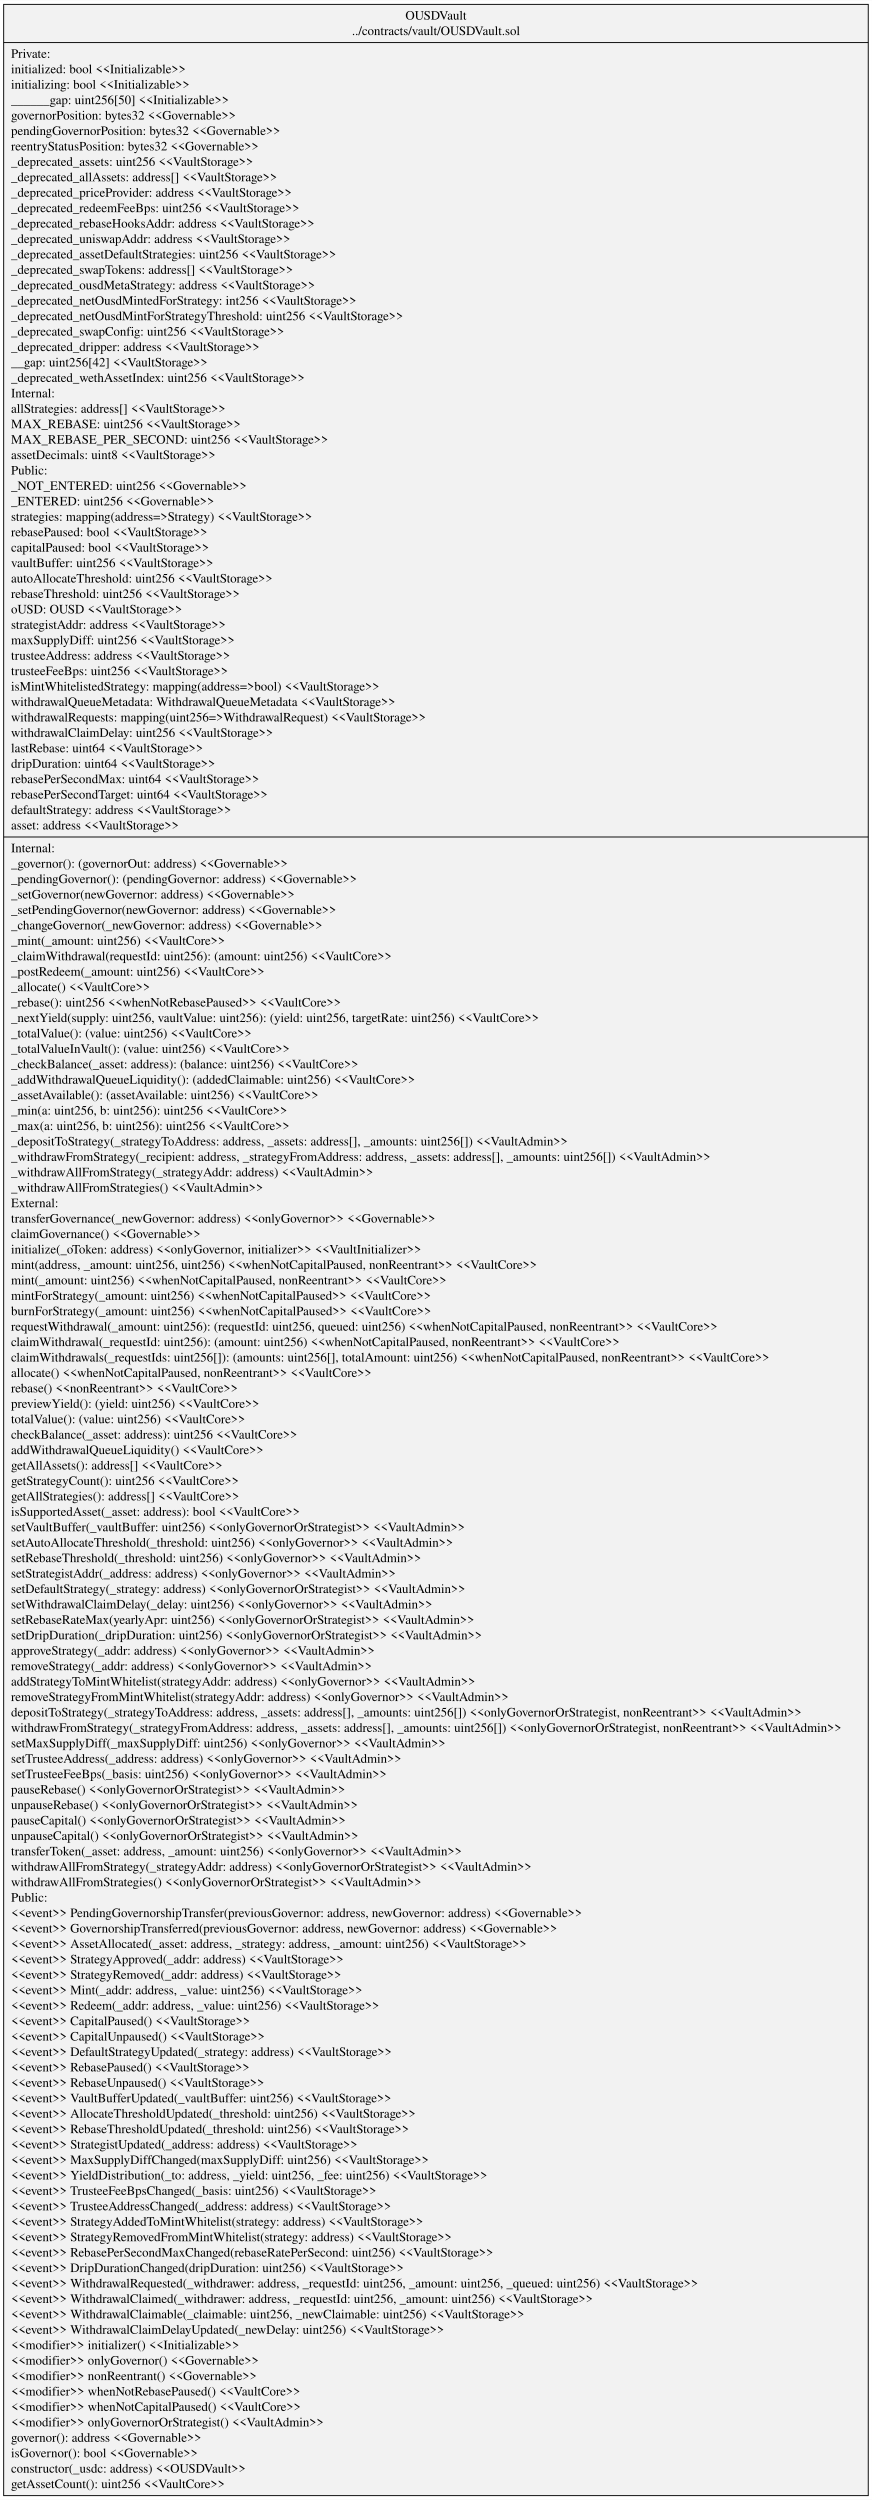
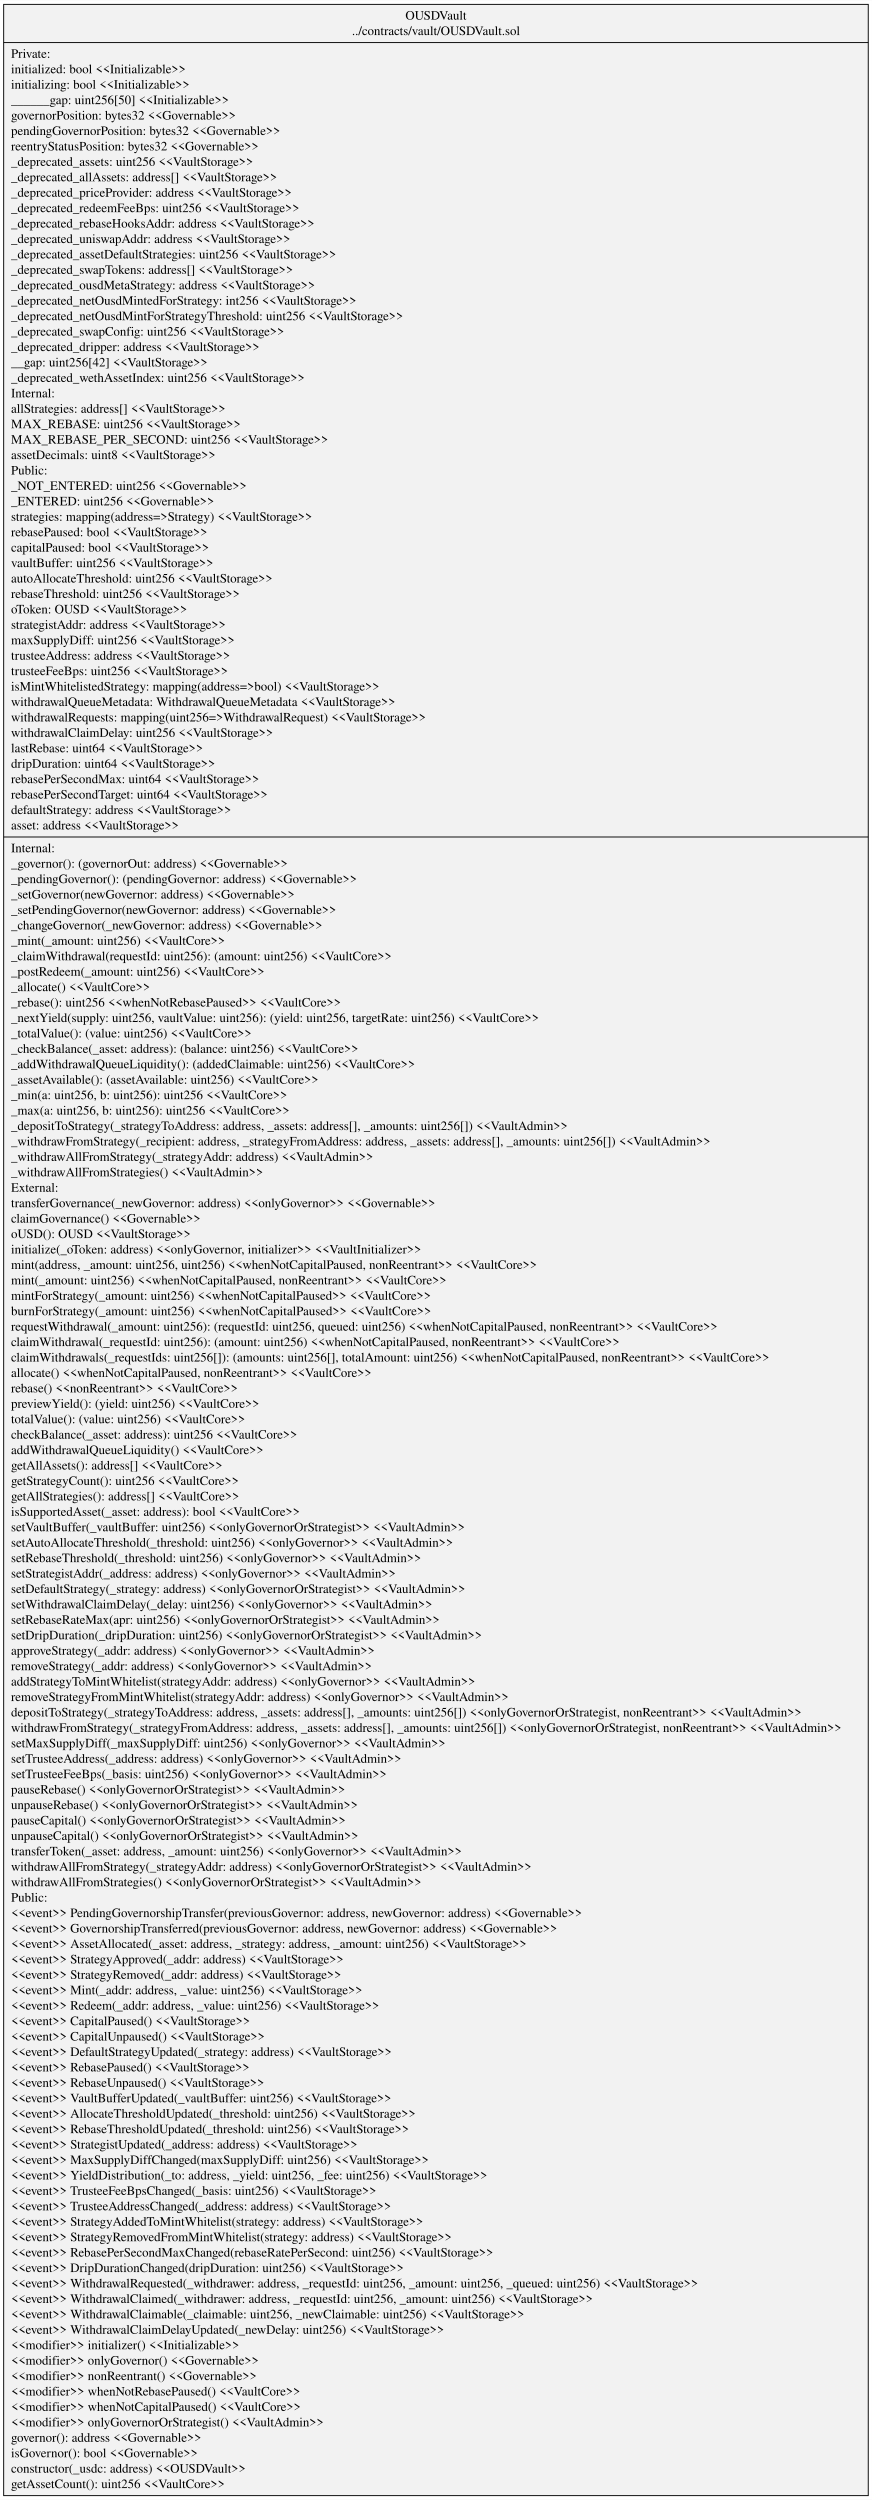
<svg xmlns="http://www.w3.org/2000/svg" width="949pt" height="2721pt" viewBox="0.00 0.00 949.18 2721.00">
  <g id="graph0" class="graph" transform="scale(1 1) rotate(0) translate(4 2717)">
    <polygon fill="white" stroke="transparent" points="-4,4 -4,-2717 945.18,-2717 945.18,4 -4,4" />
    <g id="node1" class="node">
      <polygon fill="#f2f2f2" stroke="black" points="0,-0.5 0,-2712.5 941.18,-2712.5 941.18,-0.5 0,-0.5" />
      <text text-anchor="middle" x="470.59" y="-2695.9" font-family="Times,serif" font-size="14.00">OUSDVault</text>
      <text text-anchor="middle" x="470.59" y="-2679.1" font-family="Times,serif" font-size="14.00">../contracts/vault/OUSDVault.sol</text>
      <polyline fill="none" stroke="black" points="0,-2670.9 941.18,-2670.9 " />
      <text text-anchor="start" x="8" y="-2654.3" font-family="Times,serif" font-size="14.00">Private:</text>
      <text text-anchor="start" x="8" y="-2637.5" font-family="Times,serif" font-size="14.00">   initialized: bool &lt;&lt;Initializable&gt;&gt;</text>
      <text text-anchor="start" x="8" y="-2620.7" font-family="Times,serif" font-size="14.00">   initializing: bool &lt;&lt;Initializable&gt;&gt;</text>
      <text text-anchor="start" x="8" y="-2603.9" font-family="Times,serif" font-size="14.00">   ______gap: uint256[50] &lt;&lt;Initializable&gt;&gt;</text>
      <text text-anchor="start" x="8" y="-2587.1" font-family="Times,serif" font-size="14.00">   governorPosition: bytes32 &lt;&lt;Governable&gt;&gt;</text>
      <text text-anchor="start" x="8" y="-2570.3" font-family="Times,serif" font-size="14.00">   pendingGovernorPosition: bytes32 &lt;&lt;Governable&gt;&gt;</text>
      <text text-anchor="start" x="8" y="-2553.5" font-family="Times,serif" font-size="14.00">   reentryStatusPosition: bytes32 &lt;&lt;Governable&gt;&gt;</text>
      <text text-anchor="start" x="8" y="-2536.7" font-family="Times,serif" font-size="14.00">   _deprecated_assets: uint256 &lt;&lt;VaultStorage&gt;&gt;</text>
      <text text-anchor="start" x="8" y="-2519.9" font-family="Times,serif" font-size="14.00">   _deprecated_allAssets: address[] &lt;&lt;VaultStorage&gt;&gt;</text>
      <text text-anchor="start" x="8" y="-2503.1" font-family="Times,serif" font-size="14.00">   _deprecated_priceProvider: address &lt;&lt;VaultStorage&gt;&gt;</text>
      <text text-anchor="start" x="8" y="-2486.3" font-family="Times,serif" font-size="14.00">   _deprecated_redeemFeeBps: uint256 &lt;&lt;VaultStorage&gt;&gt;</text>
      <text text-anchor="start" x="8" y="-2469.5" font-family="Times,serif" font-size="14.00">   _deprecated_rebaseHooksAddr: address &lt;&lt;VaultStorage&gt;&gt;</text>
      <text text-anchor="start" x="8" y="-2452.7" font-family="Times,serif" font-size="14.00">   _deprecated_uniswapAddr: address &lt;&lt;VaultStorage&gt;&gt;</text>
      <text text-anchor="start" x="8" y="-2435.9" font-family="Times,serif" font-size="14.00">   _deprecated_assetDefaultStrategies: uint256 &lt;&lt;VaultStorage&gt;&gt;</text>
      <text text-anchor="start" x="8" y="-2419.1" font-family="Times,serif" font-size="14.00">   _deprecated_swapTokens: address[] &lt;&lt;VaultStorage&gt;&gt;</text>
      <text text-anchor="start" x="8" y="-2402.3" font-family="Times,serif" font-size="14.00">   _deprecated_ousdMetaStrategy: address &lt;&lt;VaultStorage&gt;&gt;</text>
      <text text-anchor="start" x="8" y="-2385.5" font-family="Times,serif" font-size="14.00">   _deprecated_netOusdMintedForStrategy: int256 &lt;&lt;VaultStorage&gt;&gt;</text>
      <text text-anchor="start" x="8" y="-2368.7" font-family="Times,serif" font-size="14.00">   _deprecated_netOusdMintForStrategyThreshold: uint256 &lt;&lt;VaultStorage&gt;&gt;</text>
      <text text-anchor="start" x="8" y="-2351.9" font-family="Times,serif" font-size="14.00">   _deprecated_swapConfig: uint256 &lt;&lt;VaultStorage&gt;&gt;</text>
      <text text-anchor="start" x="8" y="-2335.1" font-family="Times,serif" font-size="14.00">   _deprecated_dripper: address &lt;&lt;VaultStorage&gt;&gt;</text>
      <text text-anchor="start" x="8" y="-2318.3" font-family="Times,serif" font-size="14.00">   __gap: uint256[42] &lt;&lt;VaultStorage&gt;&gt;</text>
      <text text-anchor="start" x="8" y="-2301.5" font-family="Times,serif" font-size="14.00">   _deprecated_wethAssetIndex: uint256 &lt;&lt;VaultStorage&gt;&gt;</text>
      <text text-anchor="start" x="8" y="-2284.7" font-family="Times,serif" font-size="14.00">Internal:</text>
      <text text-anchor="start" x="8" y="-2267.9" font-family="Times,serif" font-size="14.00">   allStrategies: address[] &lt;&lt;VaultStorage&gt;&gt;</text>
      <text text-anchor="start" x="8" y="-2251.1" font-family="Times,serif" font-size="14.00">   MAX_REBASE: uint256 &lt;&lt;VaultStorage&gt;&gt;</text>
      <text text-anchor="start" x="8" y="-2234.3" font-family="Times,serif" font-size="14.00">   MAX_REBASE_PER_SECOND: uint256 &lt;&lt;VaultStorage&gt;&gt;</text>
      <text text-anchor="start" x="8" y="-2217.5" font-family="Times,serif" font-size="14.00">   assetDecimals: uint8 &lt;&lt;VaultStorage&gt;&gt;</text>
      <text text-anchor="start" x="8" y="-2200.7" font-family="Times,serif" font-size="14.00">Public:</text>
      <text text-anchor="start" x="8" y="-2183.9" font-family="Times,serif" font-size="14.00">   _NOT_ENTERED: uint256 &lt;&lt;Governable&gt;&gt;</text>
      <text text-anchor="start" x="8" y="-2167.1" font-family="Times,serif" font-size="14.00">   _ENTERED: uint256 &lt;&lt;Governable&gt;&gt;</text>
      <text text-anchor="start" x="8" y="-2150.3" font-family="Times,serif" font-size="14.00">   strategies: mapping(address=&gt;Strategy) &lt;&lt;VaultStorage&gt;&gt;</text>
      <text text-anchor="start" x="8" y="-2133.5" font-family="Times,serif" font-size="14.00">   rebasePaused: bool &lt;&lt;VaultStorage&gt;&gt;</text>
      <text text-anchor="start" x="8" y="-2116.7" font-family="Times,serif" font-size="14.00">   capitalPaused: bool &lt;&lt;VaultStorage&gt;&gt;</text>
      <text text-anchor="start" x="8" y="-2099.9" font-family="Times,serif" font-size="14.00">   vaultBuffer: uint256 &lt;&lt;VaultStorage&gt;&gt;</text>
      <text text-anchor="start" x="8" y="-2083.1" font-family="Times,serif" font-size="14.00">   autoAllocateThreshold: uint256 &lt;&lt;VaultStorage&gt;&gt;</text>
      <text text-anchor="start" x="8" y="-2066.3" font-family="Times,serif" font-size="14.00">   rebaseThreshold: uint256 &lt;&lt;VaultStorage&gt;&gt;</text>
-       <text text-anchor="start" x="8" y="-2049.5" font-family="Times,serif" font-size="14.00">   oUSD: OUSD &lt;&lt;VaultStorage&gt;&gt;</text>
+       <text text-anchor="start" x="8" y="-2049.5" font-family="Times,serif" font-size="14.00">   oToken: OUSD &lt;&lt;VaultStorage&gt;&gt;</text>
      <text text-anchor="start" x="8" y="-2032.7" font-family="Times,serif" font-size="14.00">   strategistAddr: address &lt;&lt;VaultStorage&gt;&gt;</text>
      <text text-anchor="start" x="8" y="-2015.9" font-family="Times,serif" font-size="14.00">   maxSupplyDiff: uint256 &lt;&lt;VaultStorage&gt;&gt;</text>
      <text text-anchor="start" x="8" y="-1999.1" font-family="Times,serif" font-size="14.00">   trusteeAddress: address &lt;&lt;VaultStorage&gt;&gt;</text>
      <text text-anchor="start" x="8" y="-1982.3" font-family="Times,serif" font-size="14.00">   trusteeFeeBps: uint256 &lt;&lt;VaultStorage&gt;&gt;</text>
      <text text-anchor="start" x="8" y="-1965.5" font-family="Times,serif" font-size="14.00">   isMintWhitelistedStrategy: mapping(address=&gt;bool) &lt;&lt;VaultStorage&gt;&gt;</text>
      <text text-anchor="start" x="8" y="-1948.7" font-family="Times,serif" font-size="14.00">   withdrawalQueueMetadata: WithdrawalQueueMetadata &lt;&lt;VaultStorage&gt;&gt;</text>
      <text text-anchor="start" x="8" y="-1931.9" font-family="Times,serif" font-size="14.00">   withdrawalRequests: mapping(uint256=&gt;WithdrawalRequest) &lt;&lt;VaultStorage&gt;&gt;</text>
      <text text-anchor="start" x="8" y="-1915.1" font-family="Times,serif" font-size="14.00">   withdrawalClaimDelay: uint256 &lt;&lt;VaultStorage&gt;&gt;</text>
      <text text-anchor="start" x="8" y="-1898.3" font-family="Times,serif" font-size="14.00">   lastRebase: uint64 &lt;&lt;VaultStorage&gt;&gt;</text>
      <text text-anchor="start" x="8" y="-1881.5" font-family="Times,serif" font-size="14.00">   dripDuration: uint64 &lt;&lt;VaultStorage&gt;&gt;</text>
      <text text-anchor="start" x="8" y="-1864.7" font-family="Times,serif" font-size="14.00">   rebasePerSecondMax: uint64 &lt;&lt;VaultStorage&gt;&gt;</text>
      <text text-anchor="start" x="8" y="-1847.9" font-family="Times,serif" font-size="14.00">   rebasePerSecondTarget: uint64 &lt;&lt;VaultStorage&gt;&gt;</text>
      <text text-anchor="start" x="8" y="-1831.1" font-family="Times,serif" font-size="14.00">   defaultStrategy: address &lt;&lt;VaultStorage&gt;&gt;</text>
      <text text-anchor="start" x="8" y="-1814.3" font-family="Times,serif" font-size="14.00">   asset: address &lt;&lt;VaultStorage&gt;&gt;</text>
      <polyline fill="none" stroke="black" points="0,-1806.1 941.18,-1806.1 " />
      <text text-anchor="start" x="8" y="-1789.5" font-family="Times,serif" font-size="14.00">Internal:</text>
      <text text-anchor="start" x="8" y="-1772.7" font-family="Times,serif" font-size="14.00">    _governor(): (governorOut: address) &lt;&lt;Governable&gt;&gt;</text>
      <text text-anchor="start" x="8" y="-1755.9" font-family="Times,serif" font-size="14.00">    _pendingGovernor(): (pendingGovernor: address) &lt;&lt;Governable&gt;&gt;</text>
      <text text-anchor="start" x="8" y="-1739.1" font-family="Times,serif" font-size="14.00">    _setGovernor(newGovernor: address) &lt;&lt;Governable&gt;&gt;</text>
      <text text-anchor="start" x="8" y="-1722.3" font-family="Times,serif" font-size="14.00">    _setPendingGovernor(newGovernor: address) &lt;&lt;Governable&gt;&gt;</text>
      <text text-anchor="start" x="8" y="-1705.5" font-family="Times,serif" font-size="14.00">    _changeGovernor(_newGovernor: address) &lt;&lt;Governable&gt;&gt;</text>
      <text text-anchor="start" x="8" y="-1688.7" font-family="Times,serif" font-size="14.00">    _mint(_amount: uint256) &lt;&lt;VaultCore&gt;&gt;</text>
      <text text-anchor="start" x="8" y="-1671.9" font-family="Times,serif" font-size="14.00">    _claimWithdrawal(requestId: uint256): (amount: uint256) &lt;&lt;VaultCore&gt;&gt;</text>
      <text text-anchor="start" x="8" y="-1655.1" font-family="Times,serif" font-size="14.00">    _postRedeem(_amount: uint256) &lt;&lt;VaultCore&gt;&gt;</text>
      <text text-anchor="start" x="8" y="-1638.3" font-family="Times,serif" font-size="14.00">    _allocate() &lt;&lt;VaultCore&gt;&gt;</text>
      <text text-anchor="start" x="8" y="-1621.5" font-family="Times,serif" font-size="14.00">    _rebase(): uint256 &lt;&lt;whenNotRebasePaused&gt;&gt; &lt;&lt;VaultCore&gt;&gt;</text>
      <text text-anchor="start" x="8" y="-1604.7" font-family="Times,serif" font-size="14.00">    _nextYield(supply: uint256, vaultValue: uint256): (yield: uint256, targetRate: uint256) &lt;&lt;VaultCore&gt;&gt;</text>
      <text text-anchor="start" x="8" y="-1587.9" font-family="Times,serif" font-size="14.00">    _totalValue(): (value: uint256) &lt;&lt;VaultCore&gt;&gt;</text>
-       <text text-anchor="start" x="8" y="-1571.1" font-family="Times,serif" font-size="14.00">    _totalValueInVault(): (value: uint256) &lt;&lt;VaultCore&gt;&gt;</text>
-       <text text-anchor="start" x="8" y="-1554.3" font-family="Times,serif" font-size="14.00">    _checkBalance(_asset: address): (balance: uint256) &lt;&lt;VaultCore&gt;&gt;</text>
-       <text text-anchor="start" x="8" y="-1537.5" font-family="Times,serif" font-size="14.00">    _addWithdrawalQueueLiquidity(): (addedClaimable: uint256) &lt;&lt;VaultCore&gt;&gt;</text>
-       <text text-anchor="start" x="8" y="-1520.7" font-family="Times,serif" font-size="14.00">    _assetAvailable(): (assetAvailable: uint256) &lt;&lt;VaultCore&gt;&gt;</text>
-       <text text-anchor="start" x="8" y="-1503.9" font-family="Times,serif" font-size="14.00">    _min(a: uint256, b: uint256): uint256 &lt;&lt;VaultCore&gt;&gt;</text>
-       <text text-anchor="start" x="8" y="-1487.1" font-family="Times,serif" font-size="14.00">    _max(a: uint256, b: uint256): uint256 &lt;&lt;VaultCore&gt;&gt;</text>
-       <text text-anchor="start" x="8" y="-1470.3" font-family="Times,serif" font-size="14.00">    _depositToStrategy(_strategyToAddress: address, _assets: address[], _amounts: uint256[]) &lt;&lt;VaultAdmin&gt;&gt;</text>
-       <text text-anchor="start" x="8" y="-1453.5" font-family="Times,serif" font-size="14.00">    _withdrawFromStrategy(_recipient: address, _strategyFromAddress: address, _assets: address[], _amounts: uint256[]) &lt;&lt;VaultAdmin&gt;&gt;</text>
-       <text text-anchor="start" x="8" y="-1436.7" font-family="Times,serif" font-size="14.00">    _withdrawAllFromStrategy(_strategyAddr: address) &lt;&lt;VaultAdmin&gt;&gt;</text>
-       <text text-anchor="start" x="8" y="-1419.9" font-family="Times,serif" font-size="14.00">    _withdrawAllFromStrategies() &lt;&lt;VaultAdmin&gt;&gt;</text>
-       <text text-anchor="start" x="8" y="-1403.1" font-family="Times,serif" font-size="14.00">External:</text>
-       <text text-anchor="start" x="8" y="-1386.3" font-family="Times,serif" font-size="14.00">    transferGovernance(_newGovernor: address) &lt;&lt;onlyGovernor&gt;&gt; &lt;&lt;Governable&gt;&gt;</text>
-       <text text-anchor="start" x="8" y="-1369.5" font-family="Times,serif" font-size="14.00">    claimGovernance() &lt;&lt;Governable&gt;&gt;</text>
+       <text text-anchor="start" x="8" y="-1571.1" font-family="Times,serif" font-size="14.00">    _checkBalance(_asset: address): (balance: uint256) &lt;&lt;VaultCore&gt;&gt;</text>
+       <text text-anchor="start" x="8" y="-1554.3" font-family="Times,serif" font-size="14.00">    _addWithdrawalQueueLiquidity(): (addedClaimable: uint256) &lt;&lt;VaultCore&gt;&gt;</text>
+       <text text-anchor="start" x="8" y="-1537.5" font-family="Times,serif" font-size="14.00">    _assetAvailable(): (assetAvailable: uint256) &lt;&lt;VaultCore&gt;&gt;</text>
+       <text text-anchor="start" x="8" y="-1520.7" font-family="Times,serif" font-size="14.00">    _min(a: uint256, b: uint256): uint256 &lt;&lt;VaultCore&gt;&gt;</text>
+       <text text-anchor="start" x="8" y="-1503.9" font-family="Times,serif" font-size="14.00">    _max(a: uint256, b: uint256): uint256 &lt;&lt;VaultCore&gt;&gt;</text>
+       <text text-anchor="start" x="8" y="-1487.1" font-family="Times,serif" font-size="14.00">    _depositToStrategy(_strategyToAddress: address, _assets: address[], _amounts: uint256[]) &lt;&lt;VaultAdmin&gt;&gt;</text>
+       <text text-anchor="start" x="8" y="-1470.3" font-family="Times,serif" font-size="14.00">    _withdrawFromStrategy(_recipient: address, _strategyFromAddress: address, _assets: address[], _amounts: uint256[]) &lt;&lt;VaultAdmin&gt;&gt;</text>
+       <text text-anchor="start" x="8" y="-1453.5" font-family="Times,serif" font-size="14.00">    _withdrawAllFromStrategy(_strategyAddr: address) &lt;&lt;VaultAdmin&gt;&gt;</text>
+       <text text-anchor="start" x="8" y="-1436.7" font-family="Times,serif" font-size="14.00">    _withdrawAllFromStrategies() &lt;&lt;VaultAdmin&gt;&gt;</text>
+       <text text-anchor="start" x="8" y="-1419.9" font-family="Times,serif" font-size="14.00">External:</text>
+       <text text-anchor="start" x="8" y="-1403.1" font-family="Times,serif" font-size="14.00">    transferGovernance(_newGovernor: address) &lt;&lt;onlyGovernor&gt;&gt; &lt;&lt;Governable&gt;&gt;</text>
+       <text text-anchor="start" x="8" y="-1386.3" font-family="Times,serif" font-size="14.00">    claimGovernance() &lt;&lt;Governable&gt;&gt;</text>
+       <text text-anchor="start" x="8" y="-1369.5" font-family="Times,serif" font-size="14.00">    oUSD(): OUSD &lt;&lt;VaultStorage&gt;&gt;</text>
      <text text-anchor="start" x="8" y="-1352.7" font-family="Times,serif" font-size="14.00">    initialize(_oToken: address) &lt;&lt;onlyGovernor, initializer&gt;&gt; &lt;&lt;VaultInitializer&gt;&gt;</text>
      <text text-anchor="start" x="8" y="-1335.9" font-family="Times,serif" font-size="14.00">    mint(address, _amount: uint256, uint256) &lt;&lt;whenNotCapitalPaused, nonReentrant&gt;&gt; &lt;&lt;VaultCore&gt;&gt;</text>
      <text text-anchor="start" x="8" y="-1319.1" font-family="Times,serif" font-size="14.00">    mint(_amount: uint256) &lt;&lt;whenNotCapitalPaused, nonReentrant&gt;&gt; &lt;&lt;VaultCore&gt;&gt;</text>
      <text text-anchor="start" x="8" y="-1302.3" font-family="Times,serif" font-size="14.00">    mintForStrategy(_amount: uint256) &lt;&lt;whenNotCapitalPaused&gt;&gt; &lt;&lt;VaultCore&gt;&gt;</text>
      <text text-anchor="start" x="8" y="-1285.5" font-family="Times,serif" font-size="14.00">    burnForStrategy(_amount: uint256) &lt;&lt;whenNotCapitalPaused&gt;&gt; &lt;&lt;VaultCore&gt;&gt;</text>
      <text text-anchor="start" x="8" y="-1268.7" font-family="Times,serif" font-size="14.00">    requestWithdrawal(_amount: uint256): (requestId: uint256, queued: uint256) &lt;&lt;whenNotCapitalPaused, nonReentrant&gt;&gt; &lt;&lt;VaultCore&gt;&gt;</text>
      <text text-anchor="start" x="8" y="-1251.9" font-family="Times,serif" font-size="14.00">    claimWithdrawal(_requestId: uint256): (amount: uint256) &lt;&lt;whenNotCapitalPaused, nonReentrant&gt;&gt; &lt;&lt;VaultCore&gt;&gt;</text>
      <text text-anchor="start" x="8" y="-1235.1" font-family="Times,serif" font-size="14.00">    claimWithdrawals(_requestIds: uint256[]): (amounts: uint256[], totalAmount: uint256) &lt;&lt;whenNotCapitalPaused, nonReentrant&gt;&gt; &lt;&lt;VaultCore&gt;&gt;</text>
      <text text-anchor="start" x="8" y="-1218.3" font-family="Times,serif" font-size="14.00">    allocate() &lt;&lt;whenNotCapitalPaused, nonReentrant&gt;&gt; &lt;&lt;VaultCore&gt;&gt;</text>
      <text text-anchor="start" x="8" y="-1201.5" font-family="Times,serif" font-size="14.00">    rebase() &lt;&lt;nonReentrant&gt;&gt; &lt;&lt;VaultCore&gt;&gt;</text>
      <text text-anchor="start" x="8" y="-1184.7" font-family="Times,serif" font-size="14.00">    previewYield(): (yield: uint256) &lt;&lt;VaultCore&gt;&gt;</text>
      <text text-anchor="start" x="8" y="-1167.9" font-family="Times,serif" font-size="14.00">    totalValue(): (value: uint256) &lt;&lt;VaultCore&gt;&gt;</text>
      <text text-anchor="start" x="8" y="-1151.1" font-family="Times,serif" font-size="14.00">    checkBalance(_asset: address): uint256 &lt;&lt;VaultCore&gt;&gt;</text>
      <text text-anchor="start" x="8" y="-1134.3" font-family="Times,serif" font-size="14.00">    addWithdrawalQueueLiquidity() &lt;&lt;VaultCore&gt;&gt;</text>
      <text text-anchor="start" x="8" y="-1117.5" font-family="Times,serif" font-size="14.00">    getAllAssets(): address[] &lt;&lt;VaultCore&gt;&gt;</text>
      <text text-anchor="start" x="8" y="-1100.7" font-family="Times,serif" font-size="14.00">    getStrategyCount(): uint256 &lt;&lt;VaultCore&gt;&gt;</text>
      <text text-anchor="start" x="8" y="-1083.9" font-family="Times,serif" font-size="14.00">    getAllStrategies(): address[] &lt;&lt;VaultCore&gt;&gt;</text>
      <text text-anchor="start" x="8" y="-1067.1" font-family="Times,serif" font-size="14.00">    isSupportedAsset(_asset: address): bool &lt;&lt;VaultCore&gt;&gt;</text>
      <text text-anchor="start" x="8" y="-1050.3" font-family="Times,serif" font-size="14.00">    setVaultBuffer(_vaultBuffer: uint256) &lt;&lt;onlyGovernorOrStrategist&gt;&gt; &lt;&lt;VaultAdmin&gt;&gt;</text>
      <text text-anchor="start" x="8" y="-1033.5" font-family="Times,serif" font-size="14.00">    setAutoAllocateThreshold(_threshold: uint256) &lt;&lt;onlyGovernor&gt;&gt; &lt;&lt;VaultAdmin&gt;&gt;</text>
      <text text-anchor="start" x="8" y="-1016.7" font-family="Times,serif" font-size="14.00">    setRebaseThreshold(_threshold: uint256) &lt;&lt;onlyGovernor&gt;&gt; &lt;&lt;VaultAdmin&gt;&gt;</text>
      <text text-anchor="start" x="8" y="-999.9" font-family="Times,serif" font-size="14.00">    setStrategistAddr(_address: address) &lt;&lt;onlyGovernor&gt;&gt; &lt;&lt;VaultAdmin&gt;&gt;</text>
      <text text-anchor="start" x="8" y="-983.1" font-family="Times,serif" font-size="14.00">    setDefaultStrategy(_strategy: address) &lt;&lt;onlyGovernorOrStrategist&gt;&gt; &lt;&lt;VaultAdmin&gt;&gt;</text>
      <text text-anchor="start" x="8" y="-966.3" font-family="Times,serif" font-size="14.00">    setWithdrawalClaimDelay(_delay: uint256) &lt;&lt;onlyGovernor&gt;&gt; &lt;&lt;VaultAdmin&gt;&gt;</text>
-       <text text-anchor="start" x="8" y="-949.5" font-family="Times,serif" font-size="14.00">    setRebaseRateMax(yearlyApr: uint256) &lt;&lt;onlyGovernorOrStrategist&gt;&gt; &lt;&lt;VaultAdmin&gt;&gt;</text>
+       <text text-anchor="start" x="8" y="-949.5" font-family="Times,serif" font-size="14.00">    setRebaseRateMax(apr: uint256) &lt;&lt;onlyGovernorOrStrategist&gt;&gt; &lt;&lt;VaultAdmin&gt;&gt;</text>
      <text text-anchor="start" x="8" y="-932.7" font-family="Times,serif" font-size="14.00">    setDripDuration(_dripDuration: uint256) &lt;&lt;onlyGovernorOrStrategist&gt;&gt; &lt;&lt;VaultAdmin&gt;&gt;</text>
      <text text-anchor="start" x="8" y="-915.9" font-family="Times,serif" font-size="14.00">    approveStrategy(_addr: address) &lt;&lt;onlyGovernor&gt;&gt; &lt;&lt;VaultAdmin&gt;&gt;</text>
      <text text-anchor="start" x="8" y="-899.1" font-family="Times,serif" font-size="14.00">    removeStrategy(_addr: address) &lt;&lt;onlyGovernor&gt;&gt; &lt;&lt;VaultAdmin&gt;&gt;</text>
      <text text-anchor="start" x="8" y="-882.3" font-family="Times,serif" font-size="14.00">    addStrategyToMintWhitelist(strategyAddr: address) &lt;&lt;onlyGovernor&gt;&gt; &lt;&lt;VaultAdmin&gt;&gt;</text>
      <text text-anchor="start" x="8" y="-865.5" font-family="Times,serif" font-size="14.00">    removeStrategyFromMintWhitelist(strategyAddr: address) &lt;&lt;onlyGovernor&gt;&gt; &lt;&lt;VaultAdmin&gt;&gt;</text>
      <text text-anchor="start" x="8" y="-848.7" font-family="Times,serif" font-size="14.00">    depositToStrategy(_strategyToAddress: address, _assets: address[], _amounts: uint256[]) &lt;&lt;onlyGovernorOrStrategist, nonReentrant&gt;&gt; &lt;&lt;VaultAdmin&gt;&gt;</text>
      <text text-anchor="start" x="8" y="-831.9" font-family="Times,serif" font-size="14.00">    withdrawFromStrategy(_strategyFromAddress: address, _assets: address[], _amounts: uint256[]) &lt;&lt;onlyGovernorOrStrategist, nonReentrant&gt;&gt; &lt;&lt;VaultAdmin&gt;&gt;</text>
      <text text-anchor="start" x="8" y="-815.1" font-family="Times,serif" font-size="14.00">    setMaxSupplyDiff(_maxSupplyDiff: uint256) &lt;&lt;onlyGovernor&gt;&gt; &lt;&lt;VaultAdmin&gt;&gt;</text>
      <text text-anchor="start" x="8" y="-798.3" font-family="Times,serif" font-size="14.00">    setTrusteeAddress(_address: address) &lt;&lt;onlyGovernor&gt;&gt; &lt;&lt;VaultAdmin&gt;&gt;</text>
      <text text-anchor="start" x="8" y="-781.5" font-family="Times,serif" font-size="14.00">    setTrusteeFeeBps(_basis: uint256) &lt;&lt;onlyGovernor&gt;&gt; &lt;&lt;VaultAdmin&gt;&gt;</text>
      <text text-anchor="start" x="8" y="-764.7" font-family="Times,serif" font-size="14.00">    pauseRebase() &lt;&lt;onlyGovernorOrStrategist&gt;&gt; &lt;&lt;VaultAdmin&gt;&gt;</text>
      <text text-anchor="start" x="8" y="-747.9" font-family="Times,serif" font-size="14.00">    unpauseRebase() &lt;&lt;onlyGovernorOrStrategist&gt;&gt; &lt;&lt;VaultAdmin&gt;&gt;</text>
      <text text-anchor="start" x="8" y="-731.1" font-family="Times,serif" font-size="14.00">    pauseCapital() &lt;&lt;onlyGovernorOrStrategist&gt;&gt; &lt;&lt;VaultAdmin&gt;&gt;</text>
      <text text-anchor="start" x="8" y="-714.3" font-family="Times,serif" font-size="14.00">    unpauseCapital() &lt;&lt;onlyGovernorOrStrategist&gt;&gt; &lt;&lt;VaultAdmin&gt;&gt;</text>
      <text text-anchor="start" x="8" y="-697.5" font-family="Times,serif" font-size="14.00">    transferToken(_asset: address, _amount: uint256) &lt;&lt;onlyGovernor&gt;&gt; &lt;&lt;VaultAdmin&gt;&gt;</text>
      <text text-anchor="start" x="8" y="-680.7" font-family="Times,serif" font-size="14.00">    withdrawAllFromStrategy(_strategyAddr: address) &lt;&lt;onlyGovernorOrStrategist&gt;&gt; &lt;&lt;VaultAdmin&gt;&gt;</text>
      <text text-anchor="start" x="8" y="-663.9" font-family="Times,serif" font-size="14.00">    withdrawAllFromStrategies() &lt;&lt;onlyGovernorOrStrategist&gt;&gt; &lt;&lt;VaultAdmin&gt;&gt;</text>
      <text text-anchor="start" x="8" y="-647.1" font-family="Times,serif" font-size="14.00">Public:</text>
      <text text-anchor="start" x="8" y="-630.3" font-family="Times,serif" font-size="14.00">    &lt;&lt;event&gt;&gt; PendingGovernorshipTransfer(previousGovernor: address, newGovernor: address) &lt;&lt;Governable&gt;&gt;</text>
      <text text-anchor="start" x="8" y="-613.5" font-family="Times,serif" font-size="14.00">    &lt;&lt;event&gt;&gt; GovernorshipTransferred(previousGovernor: address, newGovernor: address) &lt;&lt;Governable&gt;&gt;</text>
      <text text-anchor="start" x="8" y="-596.7" font-family="Times,serif" font-size="14.00">    &lt;&lt;event&gt;&gt; AssetAllocated(_asset: address, _strategy: address, _amount: uint256) &lt;&lt;VaultStorage&gt;&gt;</text>
      <text text-anchor="start" x="8" y="-579.9" font-family="Times,serif" font-size="14.00">    &lt;&lt;event&gt;&gt; StrategyApproved(_addr: address) &lt;&lt;VaultStorage&gt;&gt;</text>
      <text text-anchor="start" x="8" y="-563.1" font-family="Times,serif" font-size="14.00">    &lt;&lt;event&gt;&gt; StrategyRemoved(_addr: address) &lt;&lt;VaultStorage&gt;&gt;</text>
      <text text-anchor="start" x="8" y="-546.3" font-family="Times,serif" font-size="14.00">    &lt;&lt;event&gt;&gt; Mint(_addr: address, _value: uint256) &lt;&lt;VaultStorage&gt;&gt;</text>
      <text text-anchor="start" x="8" y="-529.5" font-family="Times,serif" font-size="14.00">    &lt;&lt;event&gt;&gt; Redeem(_addr: address, _value: uint256) &lt;&lt;VaultStorage&gt;&gt;</text>
      <text text-anchor="start" x="8" y="-512.7" font-family="Times,serif" font-size="14.00">    &lt;&lt;event&gt;&gt; CapitalPaused() &lt;&lt;VaultStorage&gt;&gt;</text>
      <text text-anchor="start" x="8" y="-495.9" font-family="Times,serif" font-size="14.00">    &lt;&lt;event&gt;&gt; CapitalUnpaused() &lt;&lt;VaultStorage&gt;&gt;</text>
      <text text-anchor="start" x="8" y="-479.1" font-family="Times,serif" font-size="14.00">    &lt;&lt;event&gt;&gt; DefaultStrategyUpdated(_strategy: address) &lt;&lt;VaultStorage&gt;&gt;</text>
      <text text-anchor="start" x="8" y="-462.3" font-family="Times,serif" font-size="14.00">    &lt;&lt;event&gt;&gt; RebasePaused() &lt;&lt;VaultStorage&gt;&gt;</text>
      <text text-anchor="start" x="8" y="-445.5" font-family="Times,serif" font-size="14.00">    &lt;&lt;event&gt;&gt; RebaseUnpaused() &lt;&lt;VaultStorage&gt;&gt;</text>
      <text text-anchor="start" x="8" y="-428.7" font-family="Times,serif" font-size="14.00">    &lt;&lt;event&gt;&gt; VaultBufferUpdated(_vaultBuffer: uint256) &lt;&lt;VaultStorage&gt;&gt;</text>
      <text text-anchor="start" x="8" y="-411.9" font-family="Times,serif" font-size="14.00">    &lt;&lt;event&gt;&gt; AllocateThresholdUpdated(_threshold: uint256) &lt;&lt;VaultStorage&gt;&gt;</text>
      <text text-anchor="start" x="8" y="-395.1" font-family="Times,serif" font-size="14.00">    &lt;&lt;event&gt;&gt; RebaseThresholdUpdated(_threshold: uint256) &lt;&lt;VaultStorage&gt;&gt;</text>
      <text text-anchor="start" x="8" y="-378.3" font-family="Times,serif" font-size="14.00">    &lt;&lt;event&gt;&gt; StrategistUpdated(_address: address) &lt;&lt;VaultStorage&gt;&gt;</text>
      <text text-anchor="start" x="8" y="-361.5" font-family="Times,serif" font-size="14.00">    &lt;&lt;event&gt;&gt; MaxSupplyDiffChanged(maxSupplyDiff: uint256) &lt;&lt;VaultStorage&gt;&gt;</text>
      <text text-anchor="start" x="8" y="-344.7" font-family="Times,serif" font-size="14.00">    &lt;&lt;event&gt;&gt; YieldDistribution(_to: address, _yield: uint256, _fee: uint256) &lt;&lt;VaultStorage&gt;&gt;</text>
      <text text-anchor="start" x="8" y="-327.9" font-family="Times,serif" font-size="14.00">    &lt;&lt;event&gt;&gt; TrusteeFeeBpsChanged(_basis: uint256) &lt;&lt;VaultStorage&gt;&gt;</text>
      <text text-anchor="start" x="8" y="-311.1" font-family="Times,serif" font-size="14.00">    &lt;&lt;event&gt;&gt; TrusteeAddressChanged(_address: address) &lt;&lt;VaultStorage&gt;&gt;</text>
      <text text-anchor="start" x="8" y="-294.3" font-family="Times,serif" font-size="14.00">    &lt;&lt;event&gt;&gt; StrategyAddedToMintWhitelist(strategy: address) &lt;&lt;VaultStorage&gt;&gt;</text>
      <text text-anchor="start" x="8" y="-277.5" font-family="Times,serif" font-size="14.00">    &lt;&lt;event&gt;&gt; StrategyRemovedFromMintWhitelist(strategy: address) &lt;&lt;VaultStorage&gt;&gt;</text>
      <text text-anchor="start" x="8" y="-260.7" font-family="Times,serif" font-size="14.00">    &lt;&lt;event&gt;&gt; RebasePerSecondMaxChanged(rebaseRatePerSecond: uint256) &lt;&lt;VaultStorage&gt;&gt;</text>
      <text text-anchor="start" x="8" y="-243.9" font-family="Times,serif" font-size="14.00">    &lt;&lt;event&gt;&gt; DripDurationChanged(dripDuration: uint256) &lt;&lt;VaultStorage&gt;&gt;</text>
      <text text-anchor="start" x="8" y="-227.1" font-family="Times,serif" font-size="14.00">    &lt;&lt;event&gt;&gt; WithdrawalRequested(_withdrawer: address, _requestId: uint256, _amount: uint256, _queued: uint256) &lt;&lt;VaultStorage&gt;&gt;</text>
      <text text-anchor="start" x="8" y="-210.3" font-family="Times,serif" font-size="14.00">    &lt;&lt;event&gt;&gt; WithdrawalClaimed(_withdrawer: address, _requestId: uint256, _amount: uint256) &lt;&lt;VaultStorage&gt;&gt;</text>
      <text text-anchor="start" x="8" y="-193.5" font-family="Times,serif" font-size="14.00">    &lt;&lt;event&gt;&gt; WithdrawalClaimable(_claimable: uint256, _newClaimable: uint256) &lt;&lt;VaultStorage&gt;&gt;</text>
      <text text-anchor="start" x="8" y="-176.7" font-family="Times,serif" font-size="14.00">    &lt;&lt;event&gt;&gt; WithdrawalClaimDelayUpdated(_newDelay: uint256) &lt;&lt;VaultStorage&gt;&gt;</text>
      <text text-anchor="start" x="8" y="-159.9" font-family="Times,serif" font-size="14.00">    &lt;&lt;modifier&gt;&gt; initializer() &lt;&lt;Initializable&gt;&gt;</text>
      <text text-anchor="start" x="8" y="-143.1" font-family="Times,serif" font-size="14.00">    &lt;&lt;modifier&gt;&gt; onlyGovernor() &lt;&lt;Governable&gt;&gt;</text>
      <text text-anchor="start" x="8" y="-126.3" font-family="Times,serif" font-size="14.00">    &lt;&lt;modifier&gt;&gt; nonReentrant() &lt;&lt;Governable&gt;&gt;</text>
      <text text-anchor="start" x="8" y="-109.5" font-family="Times,serif" font-size="14.00">    &lt;&lt;modifier&gt;&gt; whenNotRebasePaused() &lt;&lt;VaultCore&gt;&gt;</text>
      <text text-anchor="start" x="8" y="-92.7" font-family="Times,serif" font-size="14.00">    &lt;&lt;modifier&gt;&gt; whenNotCapitalPaused() &lt;&lt;VaultCore&gt;&gt;</text>
      <text text-anchor="start" x="8" y="-75.9" font-family="Times,serif" font-size="14.00">    &lt;&lt;modifier&gt;&gt; onlyGovernorOrStrategist() &lt;&lt;VaultAdmin&gt;&gt;</text>
      <text text-anchor="start" x="8" y="-59.1" font-family="Times,serif" font-size="14.00">    governor(): address &lt;&lt;Governable&gt;&gt;</text>
      <text text-anchor="start" x="8" y="-42.3" font-family="Times,serif" font-size="14.00">    isGovernor(): bool &lt;&lt;Governable&gt;&gt;</text>
      <text text-anchor="start" x="8" y="-25.5" font-family="Times,serif" font-size="14.00">    constructor(_usdc: address) &lt;&lt;OUSDVault&gt;&gt;</text>
      <text text-anchor="start" x="8" y="-8.7" font-family="Times,serif" font-size="14.00">    getAssetCount(): uint256 &lt;&lt;VaultCore&gt;&gt;</text>
    </g>
  </g>
</svg>
